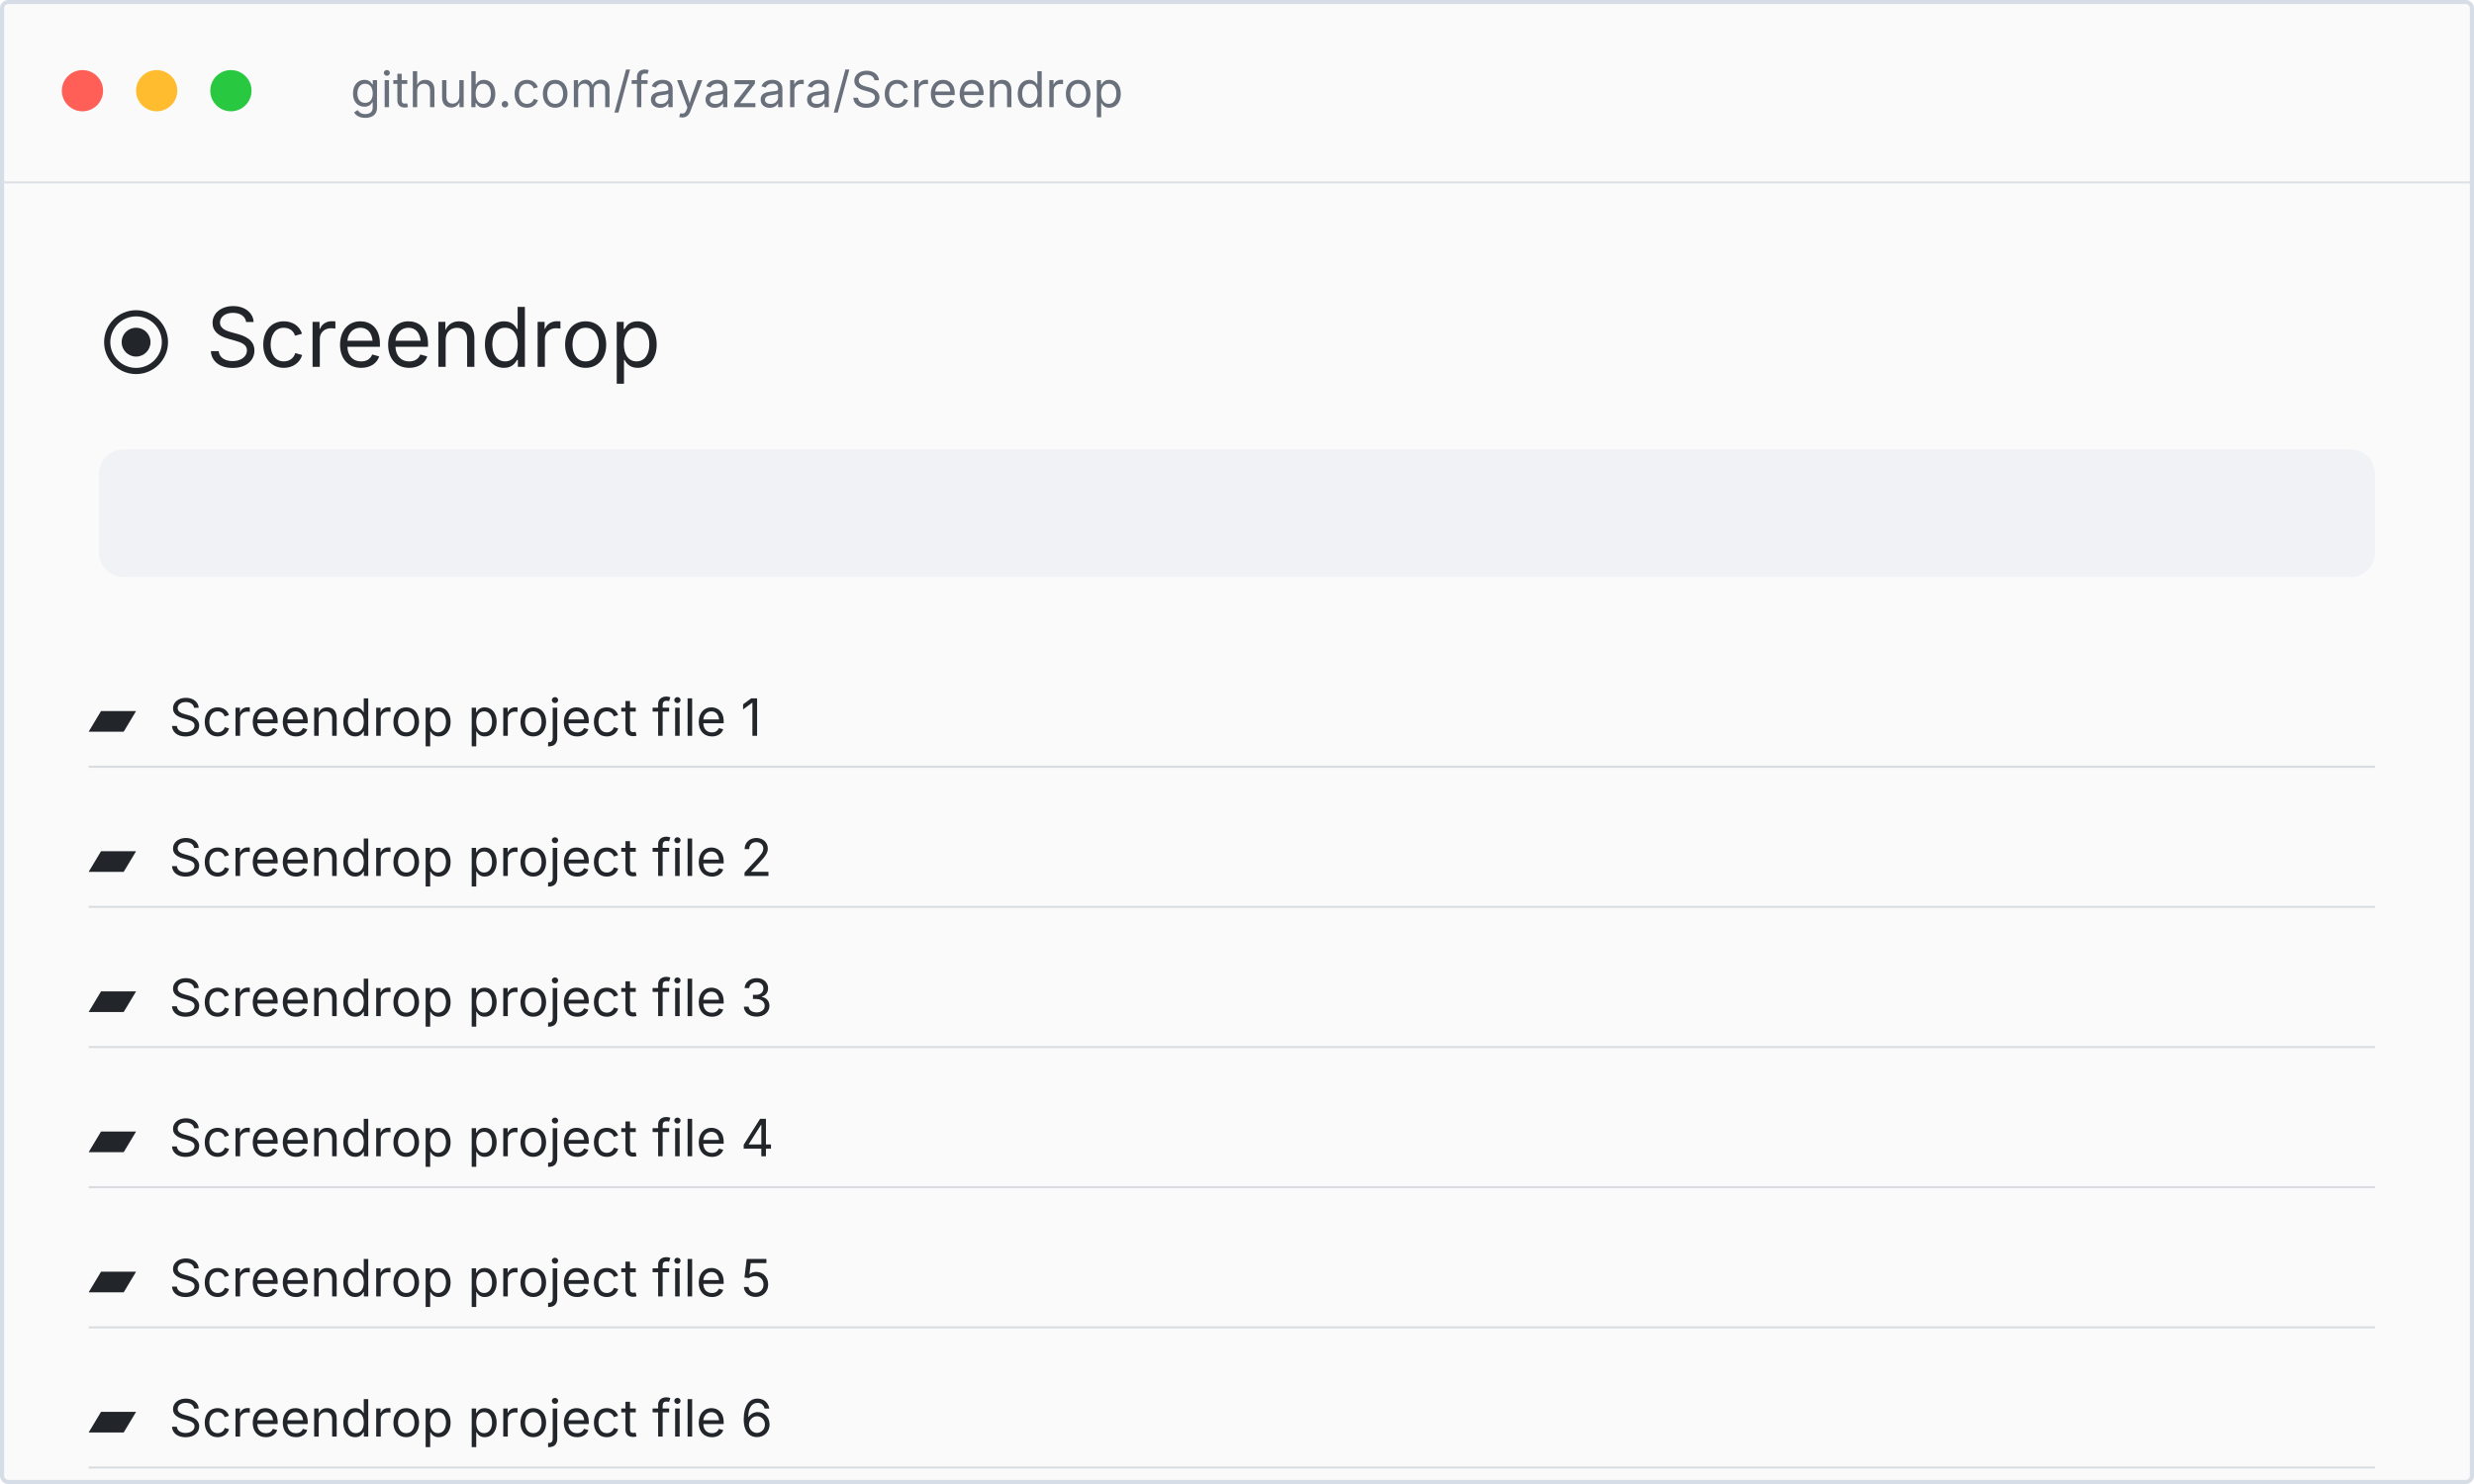
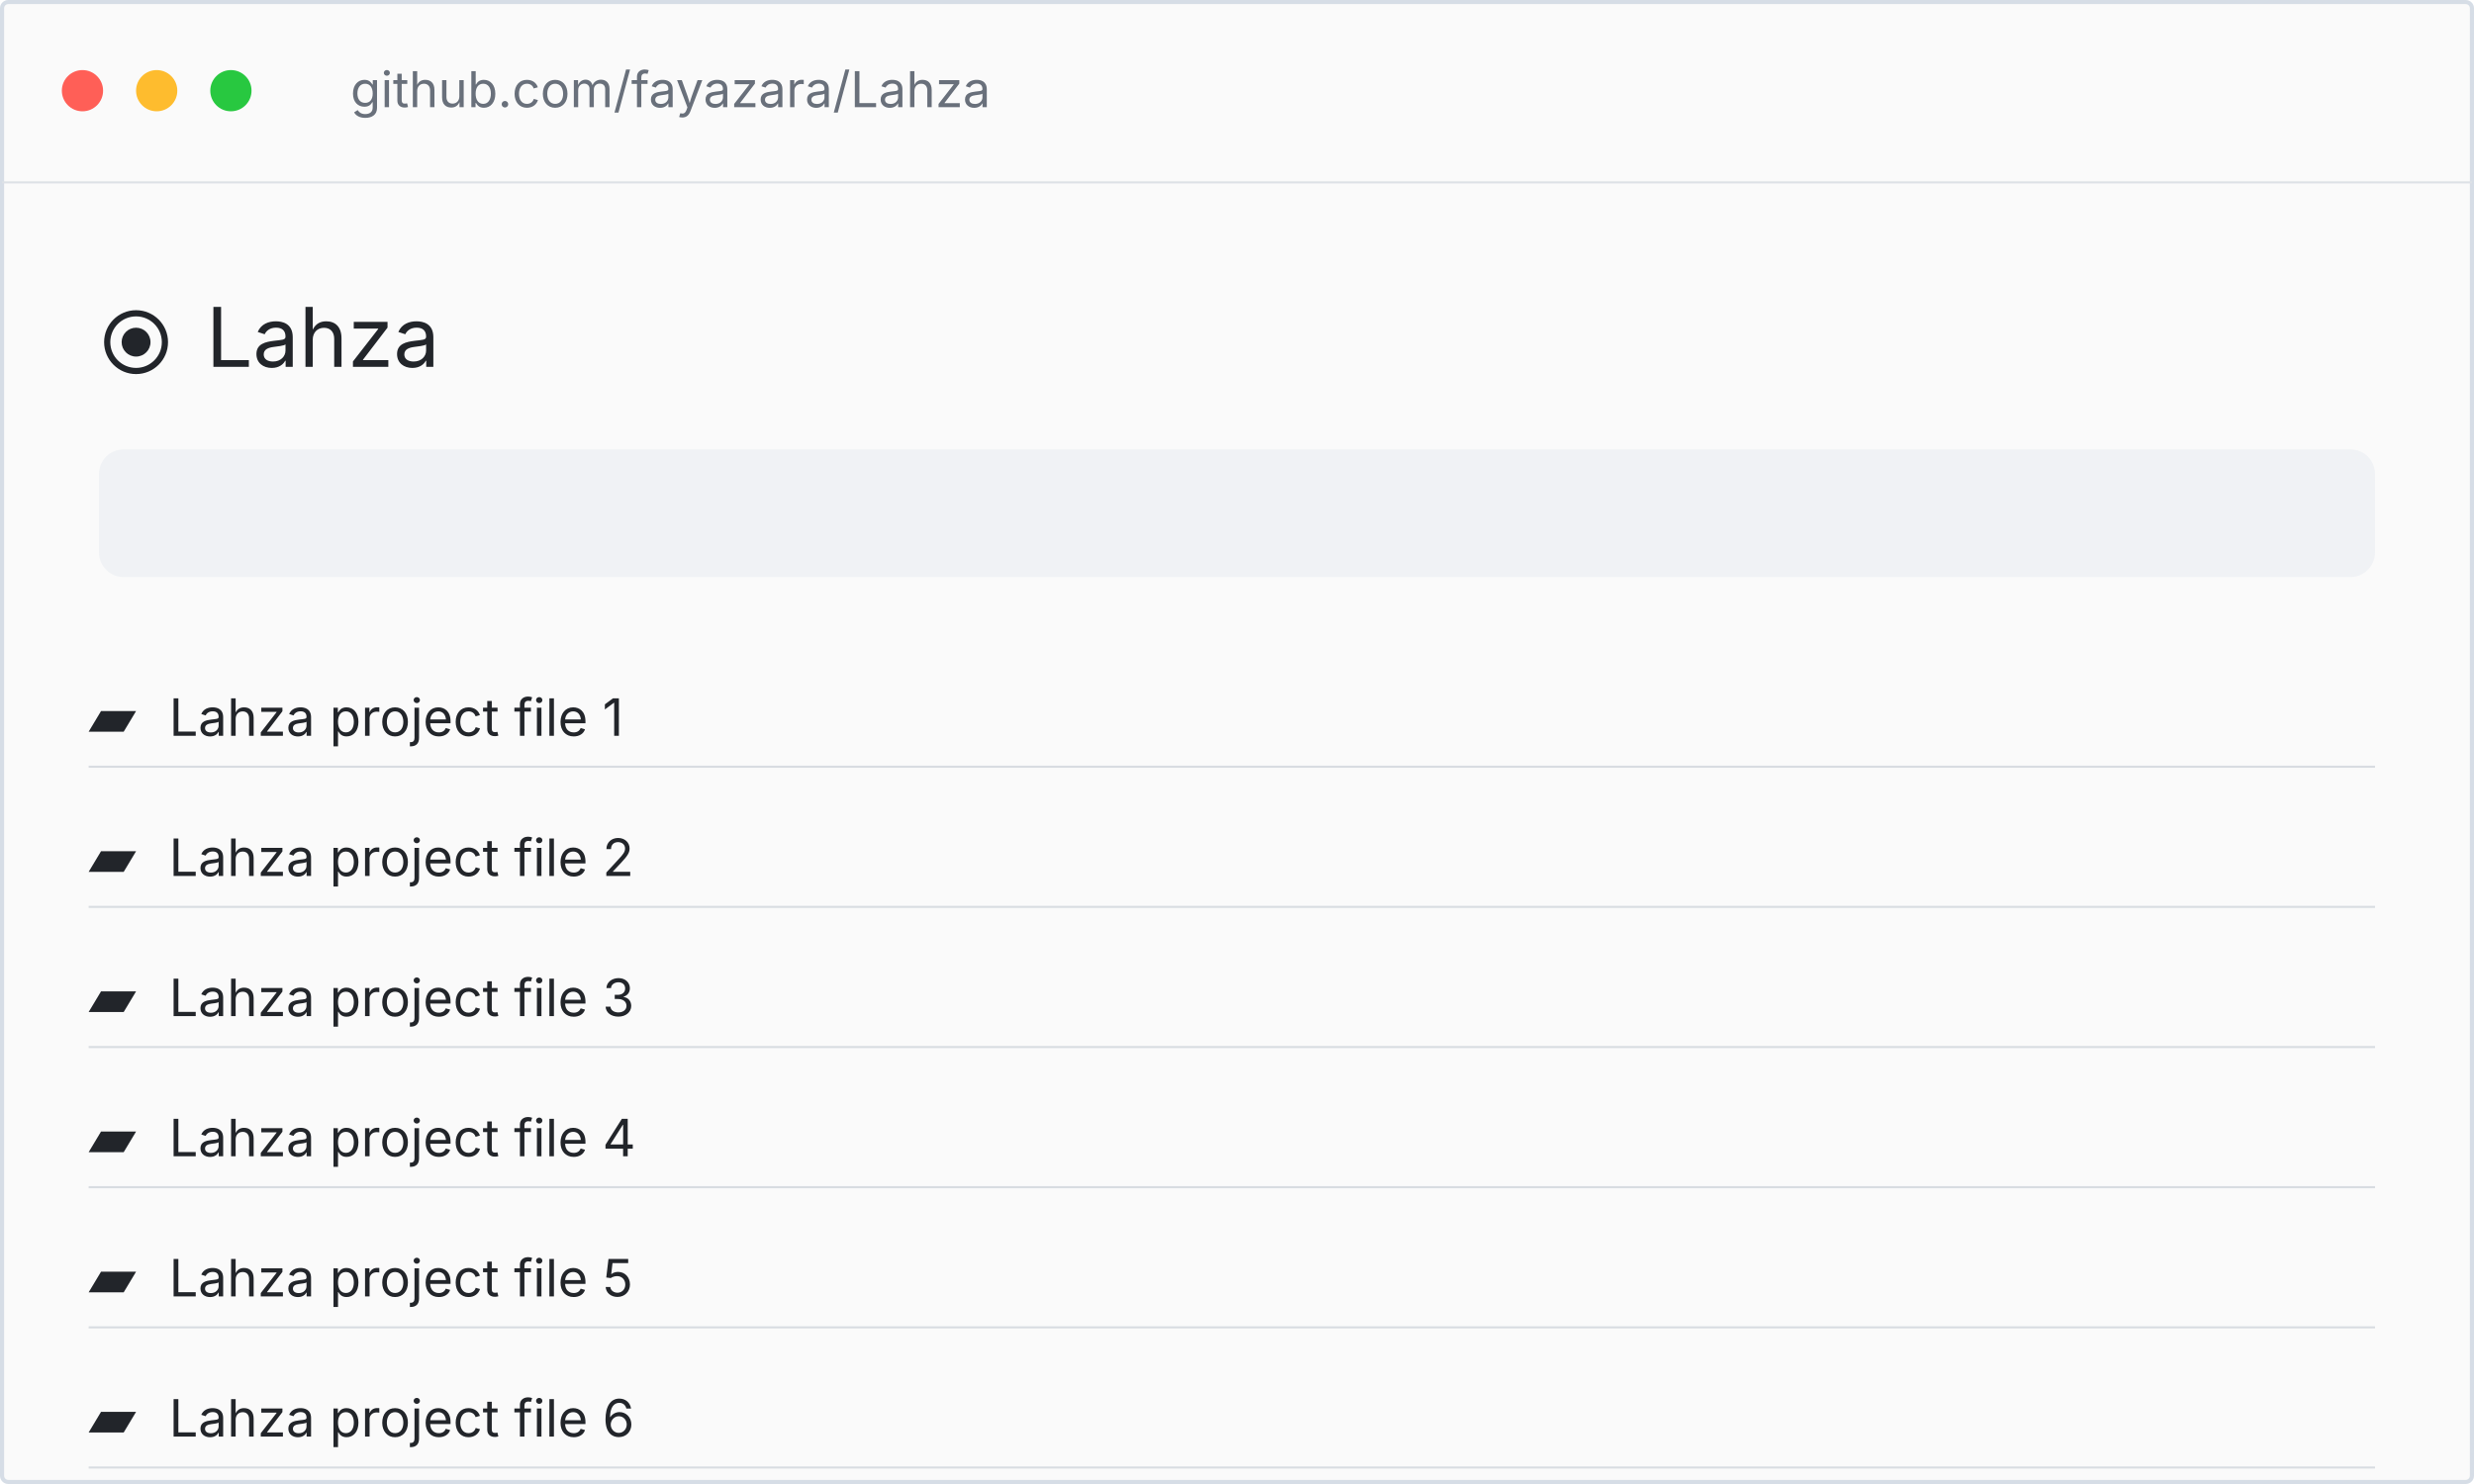
<svg xmlns="http://www.w3.org/2000/svg" viewBox="0 0 1200 720">
  <rect x="1" y="1" width="1198" height="718" rx="3" fill="#fafafa" stroke="#d6dde6" stroke-width="2" />
  <path d="M1 88.5h1198" stroke="#dde1e6" />
  <circle cx="40" cy="44" r="10" fill="#ff5f57" />
  <circle cx="76" cy="44" r="10" fill="#febc2e" />
  <circle cx="112" cy="44" r="10" fill="#28c840" />
-   <text x="170" y="52" fill="#69707b" font-family="Inter, sans-serif" font-size="24">github.com/fayazara/Screendrop</text>
+   <text x="170" y="52" fill="#69707b" font-family="Inter, sans-serif" font-size="24">github.com/fayazara/Lahza</text>
  <circle cx="66" cy="166" r="14" fill="none" stroke="#22252a" stroke-width="3" />
  <circle cx="66" cy="166" r="7" fill="#22252a" />
-   <text x="100" y="178" fill="#22252a" font-family="Inter, sans-serif" font-size="40">Screendrop</text>
+   <text x="100" y="178" fill="#22252a" font-family="Inter, sans-serif" font-size="40">Lahza</text>
  <rect x="48" y="218" width="1104" height="62" rx="12" fill="#f0f2f5" />
  <g fill="#22252a" font-family="Inter, sans-serif" font-size="25">
    <path d="M49 345h17l-6 10H43z" />
-     <text x="82" y="357">Screendrop project file 1</text>
+     <text x="82" y="357">Lahza project file 1</text>
    <path d="M49 413h17l-6 10H43z" />
-     <text x="82" y="425">Screendrop project file 2</text>
+     <text x="82" y="425">Lahza project file 2</text>
    <path d="M49 481h17l-6 10H43z" />
-     <text x="82" y="493">Screendrop project file 3</text>
+     <text x="82" y="493">Lahza project file 3</text>
    <path d="M49 549h17l-6 10H43z" />
-     <text x="82" y="561">Screendrop project file 4</text>
+     <text x="82" y="561">Lahza project file 4</text>
    <path d="M49 617h17l-6 10H43z" />
-     <text x="82" y="629">Screendrop project file 5</text>
+     <text x="82" y="629">Lahza project file 5</text>
    <path d="M49 685h17l-6 10H43z" />
-     <text x="82" y="697">Screendrop project file 6</text>
+     <text x="82" y="697">Lahza project file 6</text>
  </g>
  <g stroke="#d8dce1">
    <path d="M43 372h1109M43 440h1109M43 508h1109M43 576h1109M43 644h1109M43 712h1109" />
  </g>
</svg>
